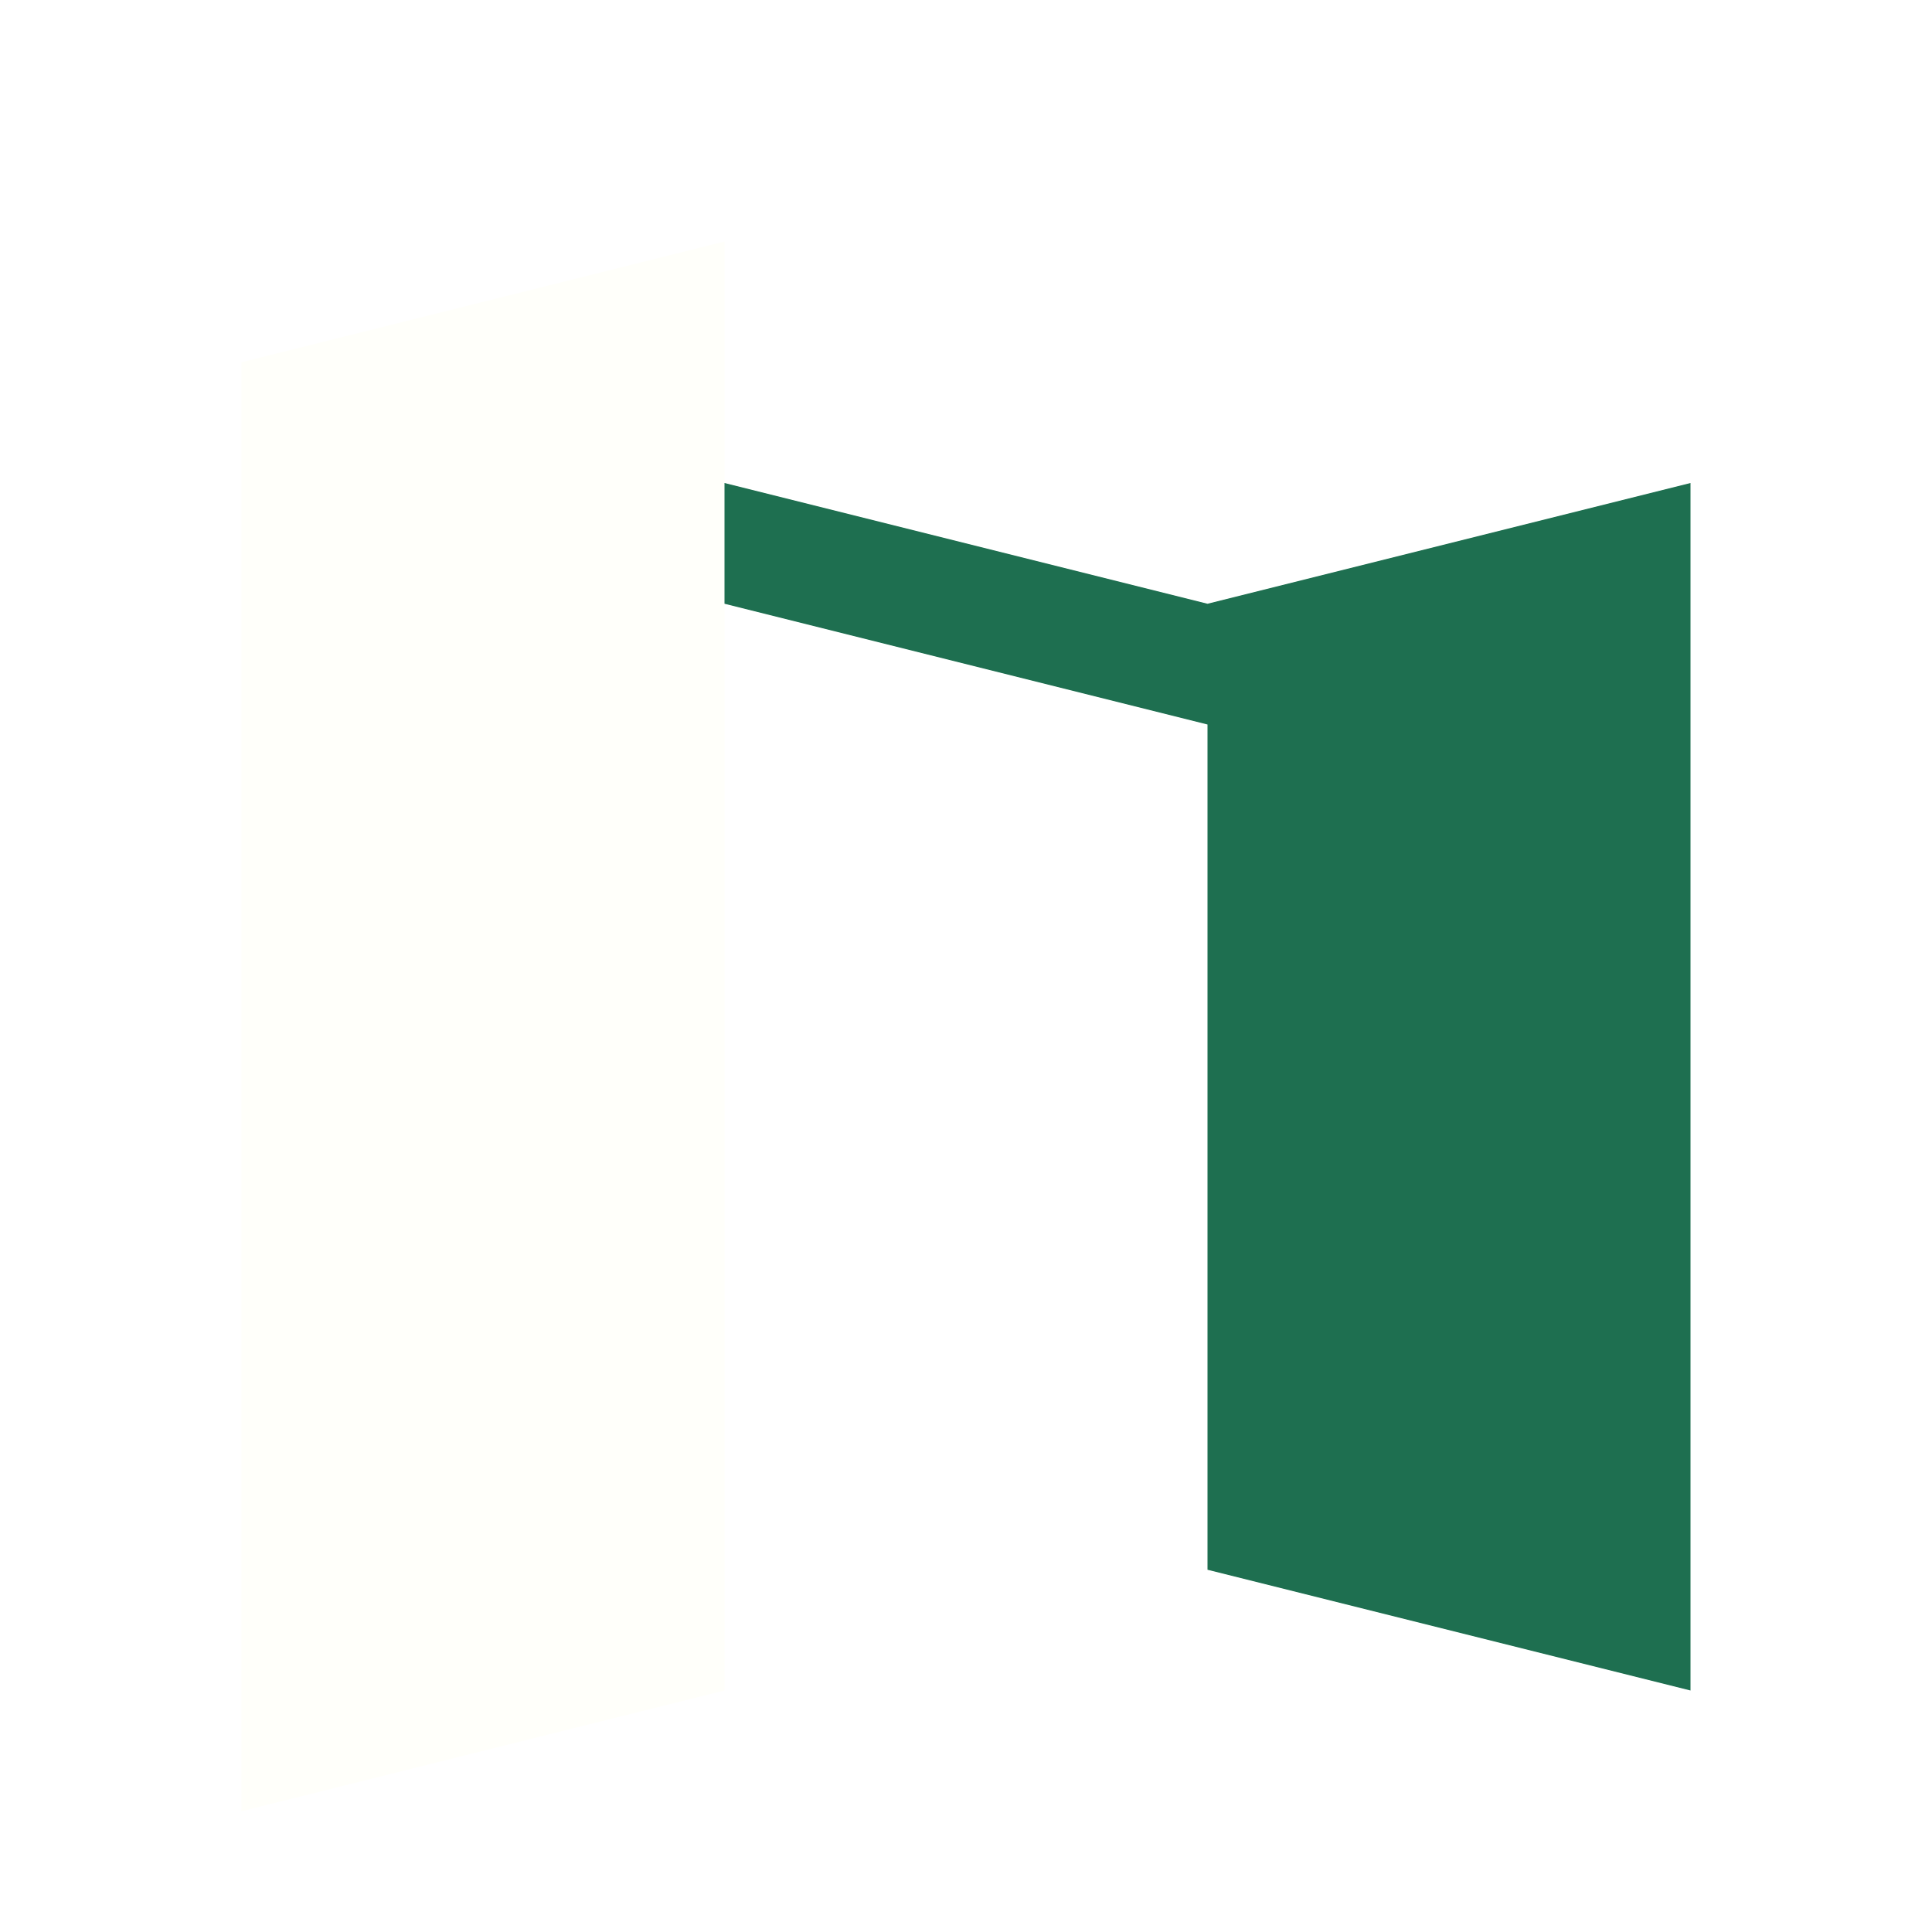
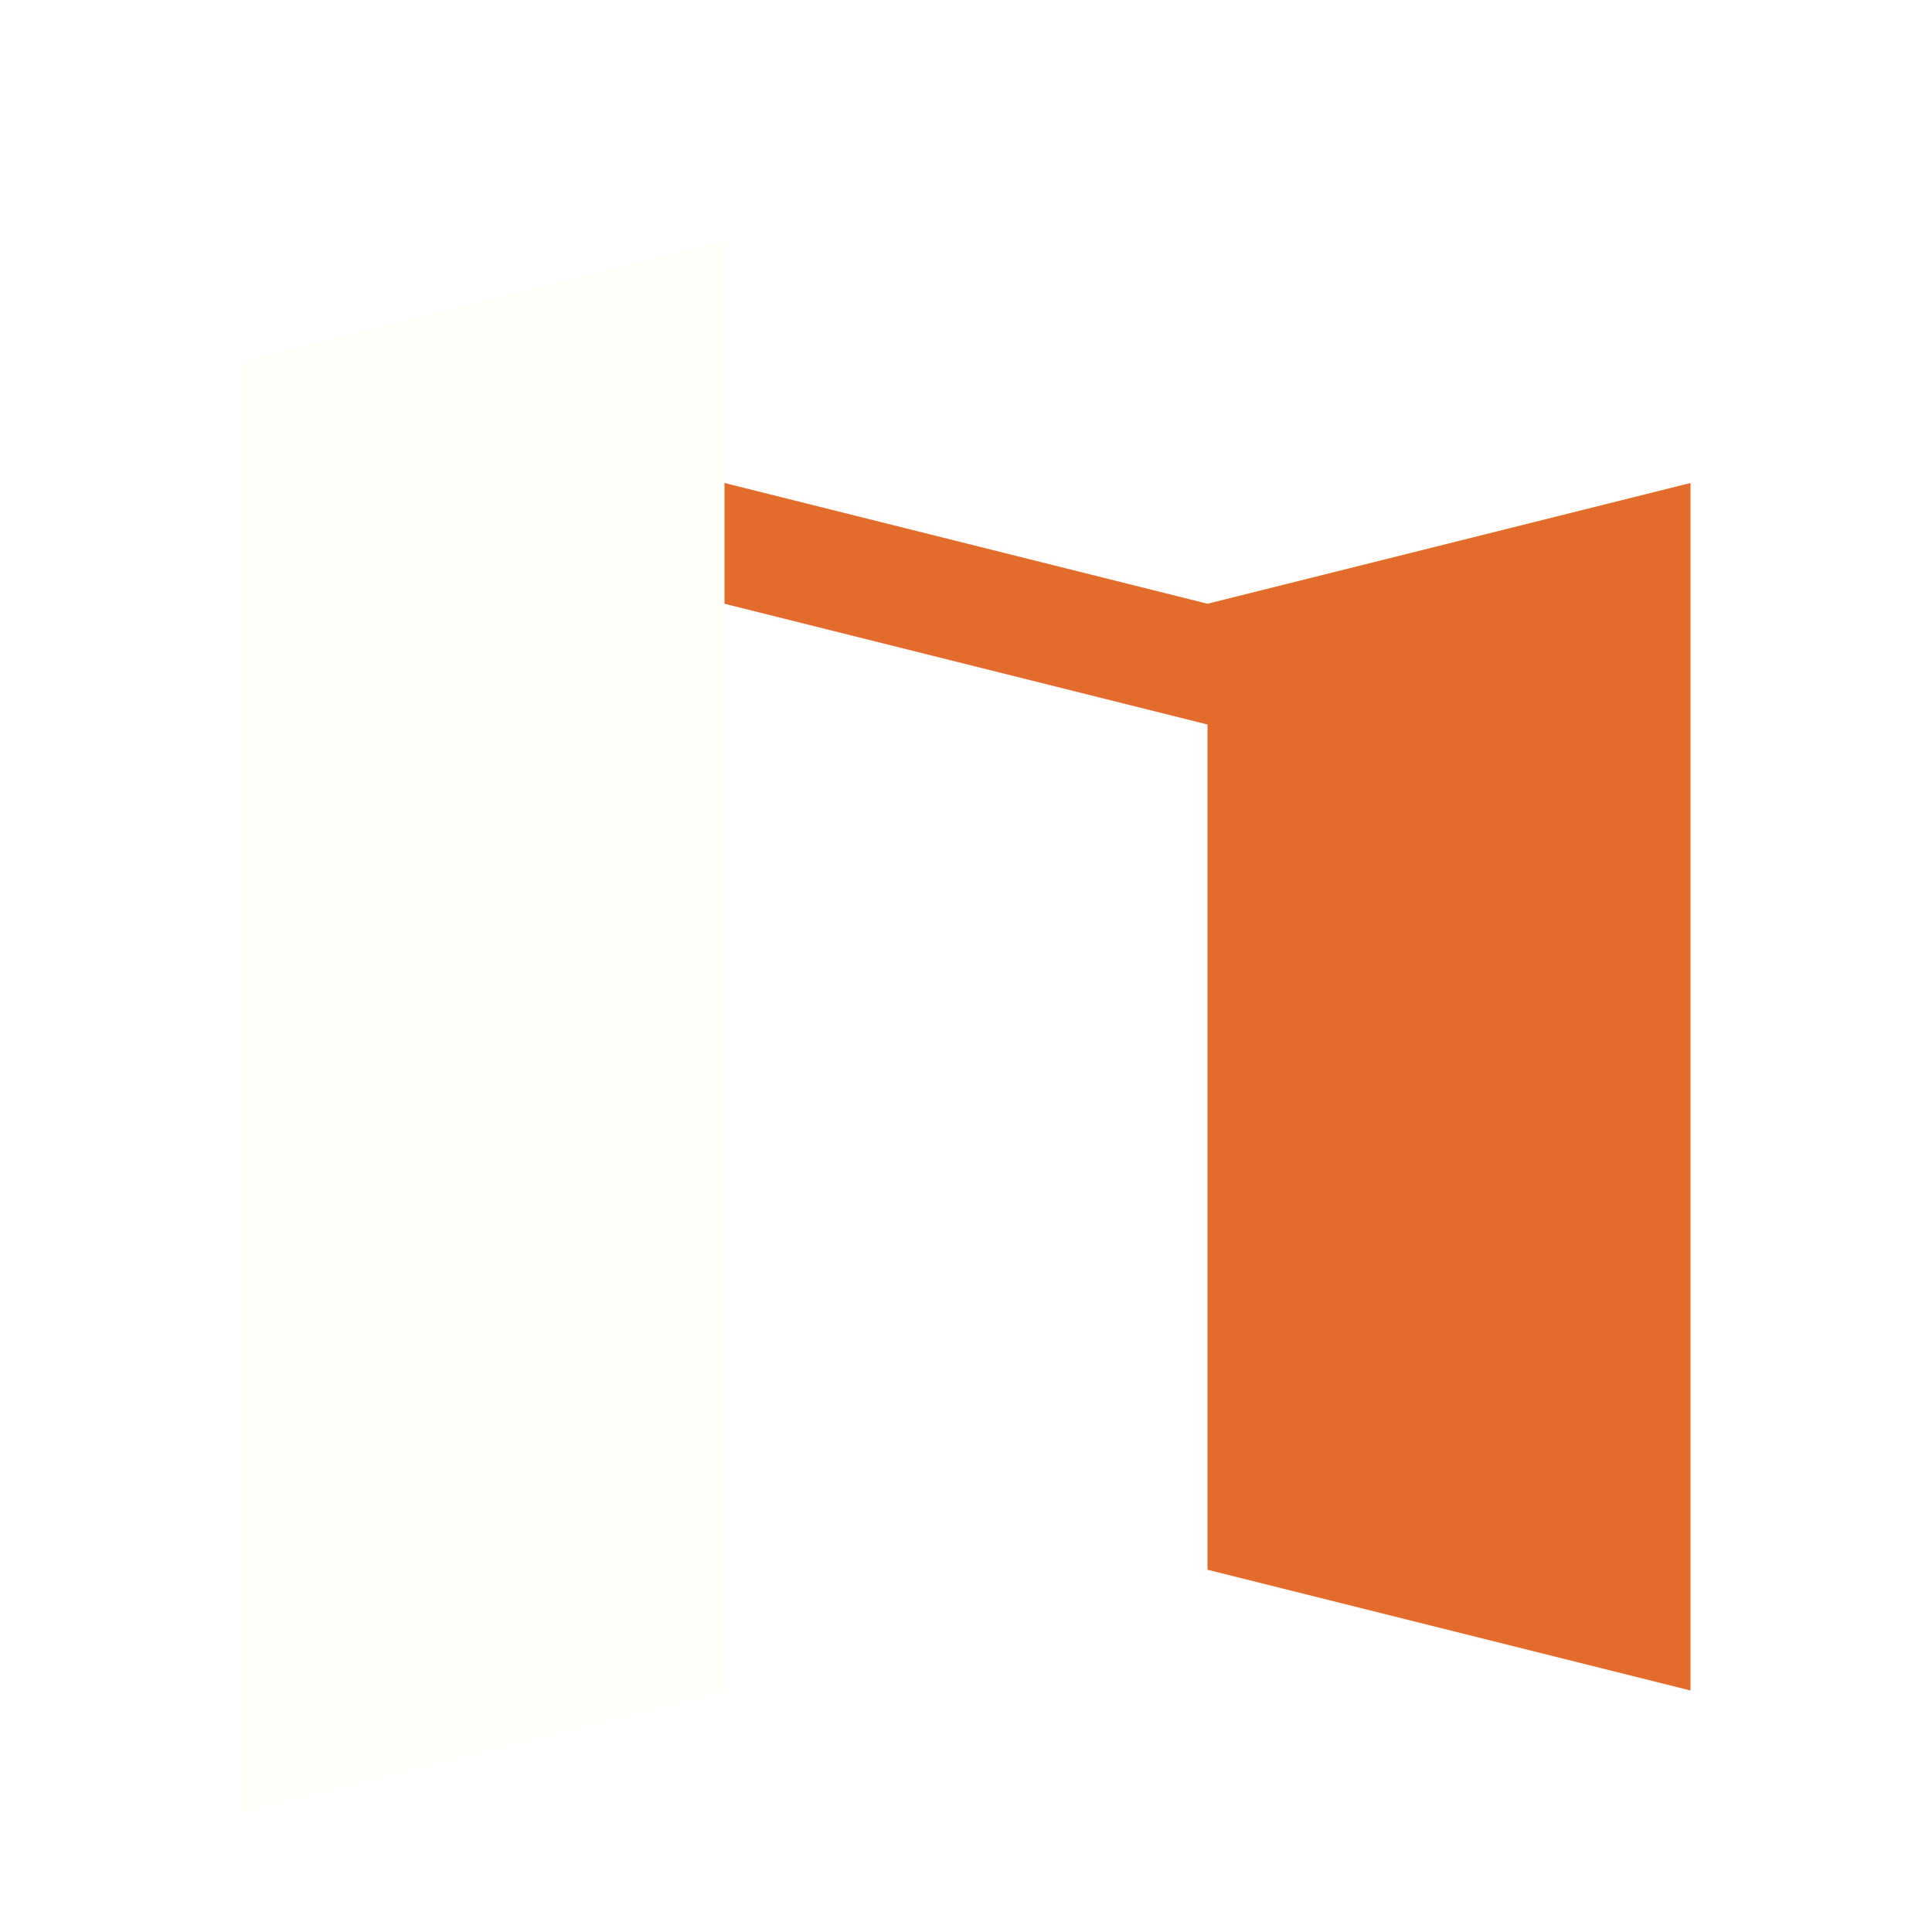
<svg xmlns="http://www.w3.org/2000/svg" width="16" height="16" viewBox="0 0 16 16" role="img">
  <g id="doorway-symbol">
    <path fill="#FFFFFA" d="M2 3L6 2V14L2 15Z" />
-     <path fill="#1E6F50" d="M6 4L10 5L14 4V14L10 13V6L6 5Z" />
+     <path fill="#E36B2C" d="M6 4L10 5L14 4V14L10 13V6L6 5Z" />
  </g>
</svg>
